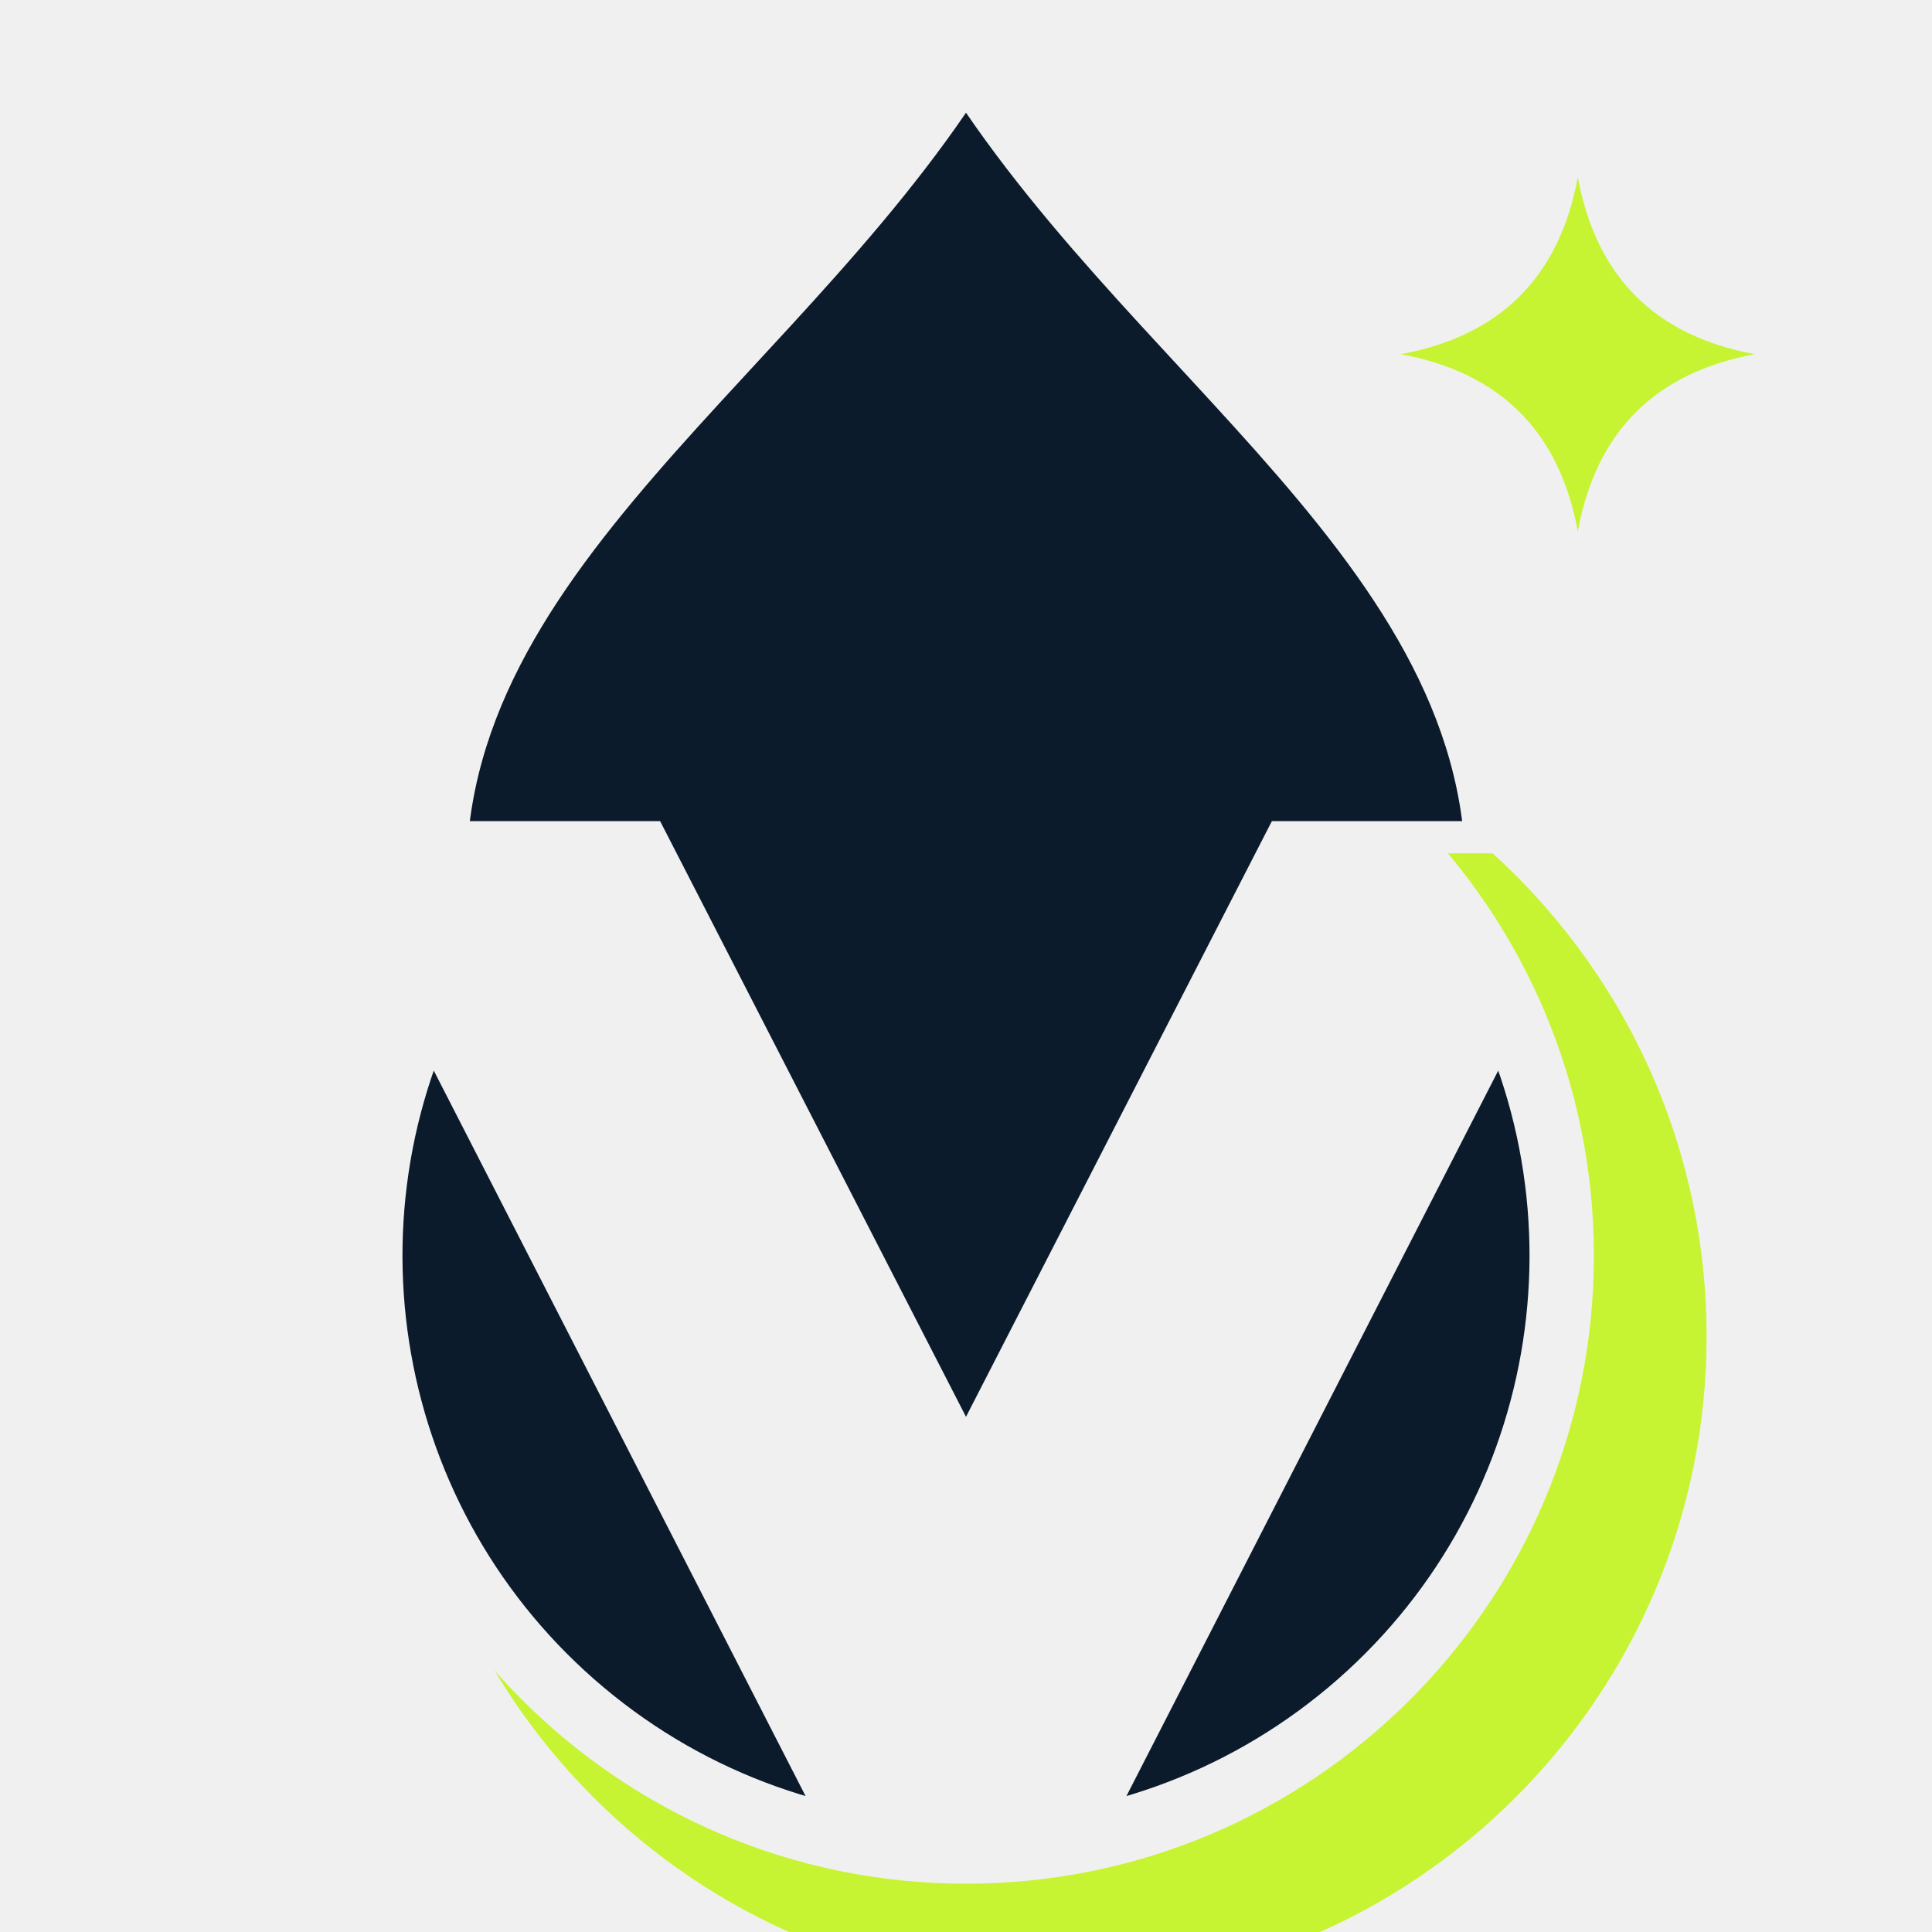
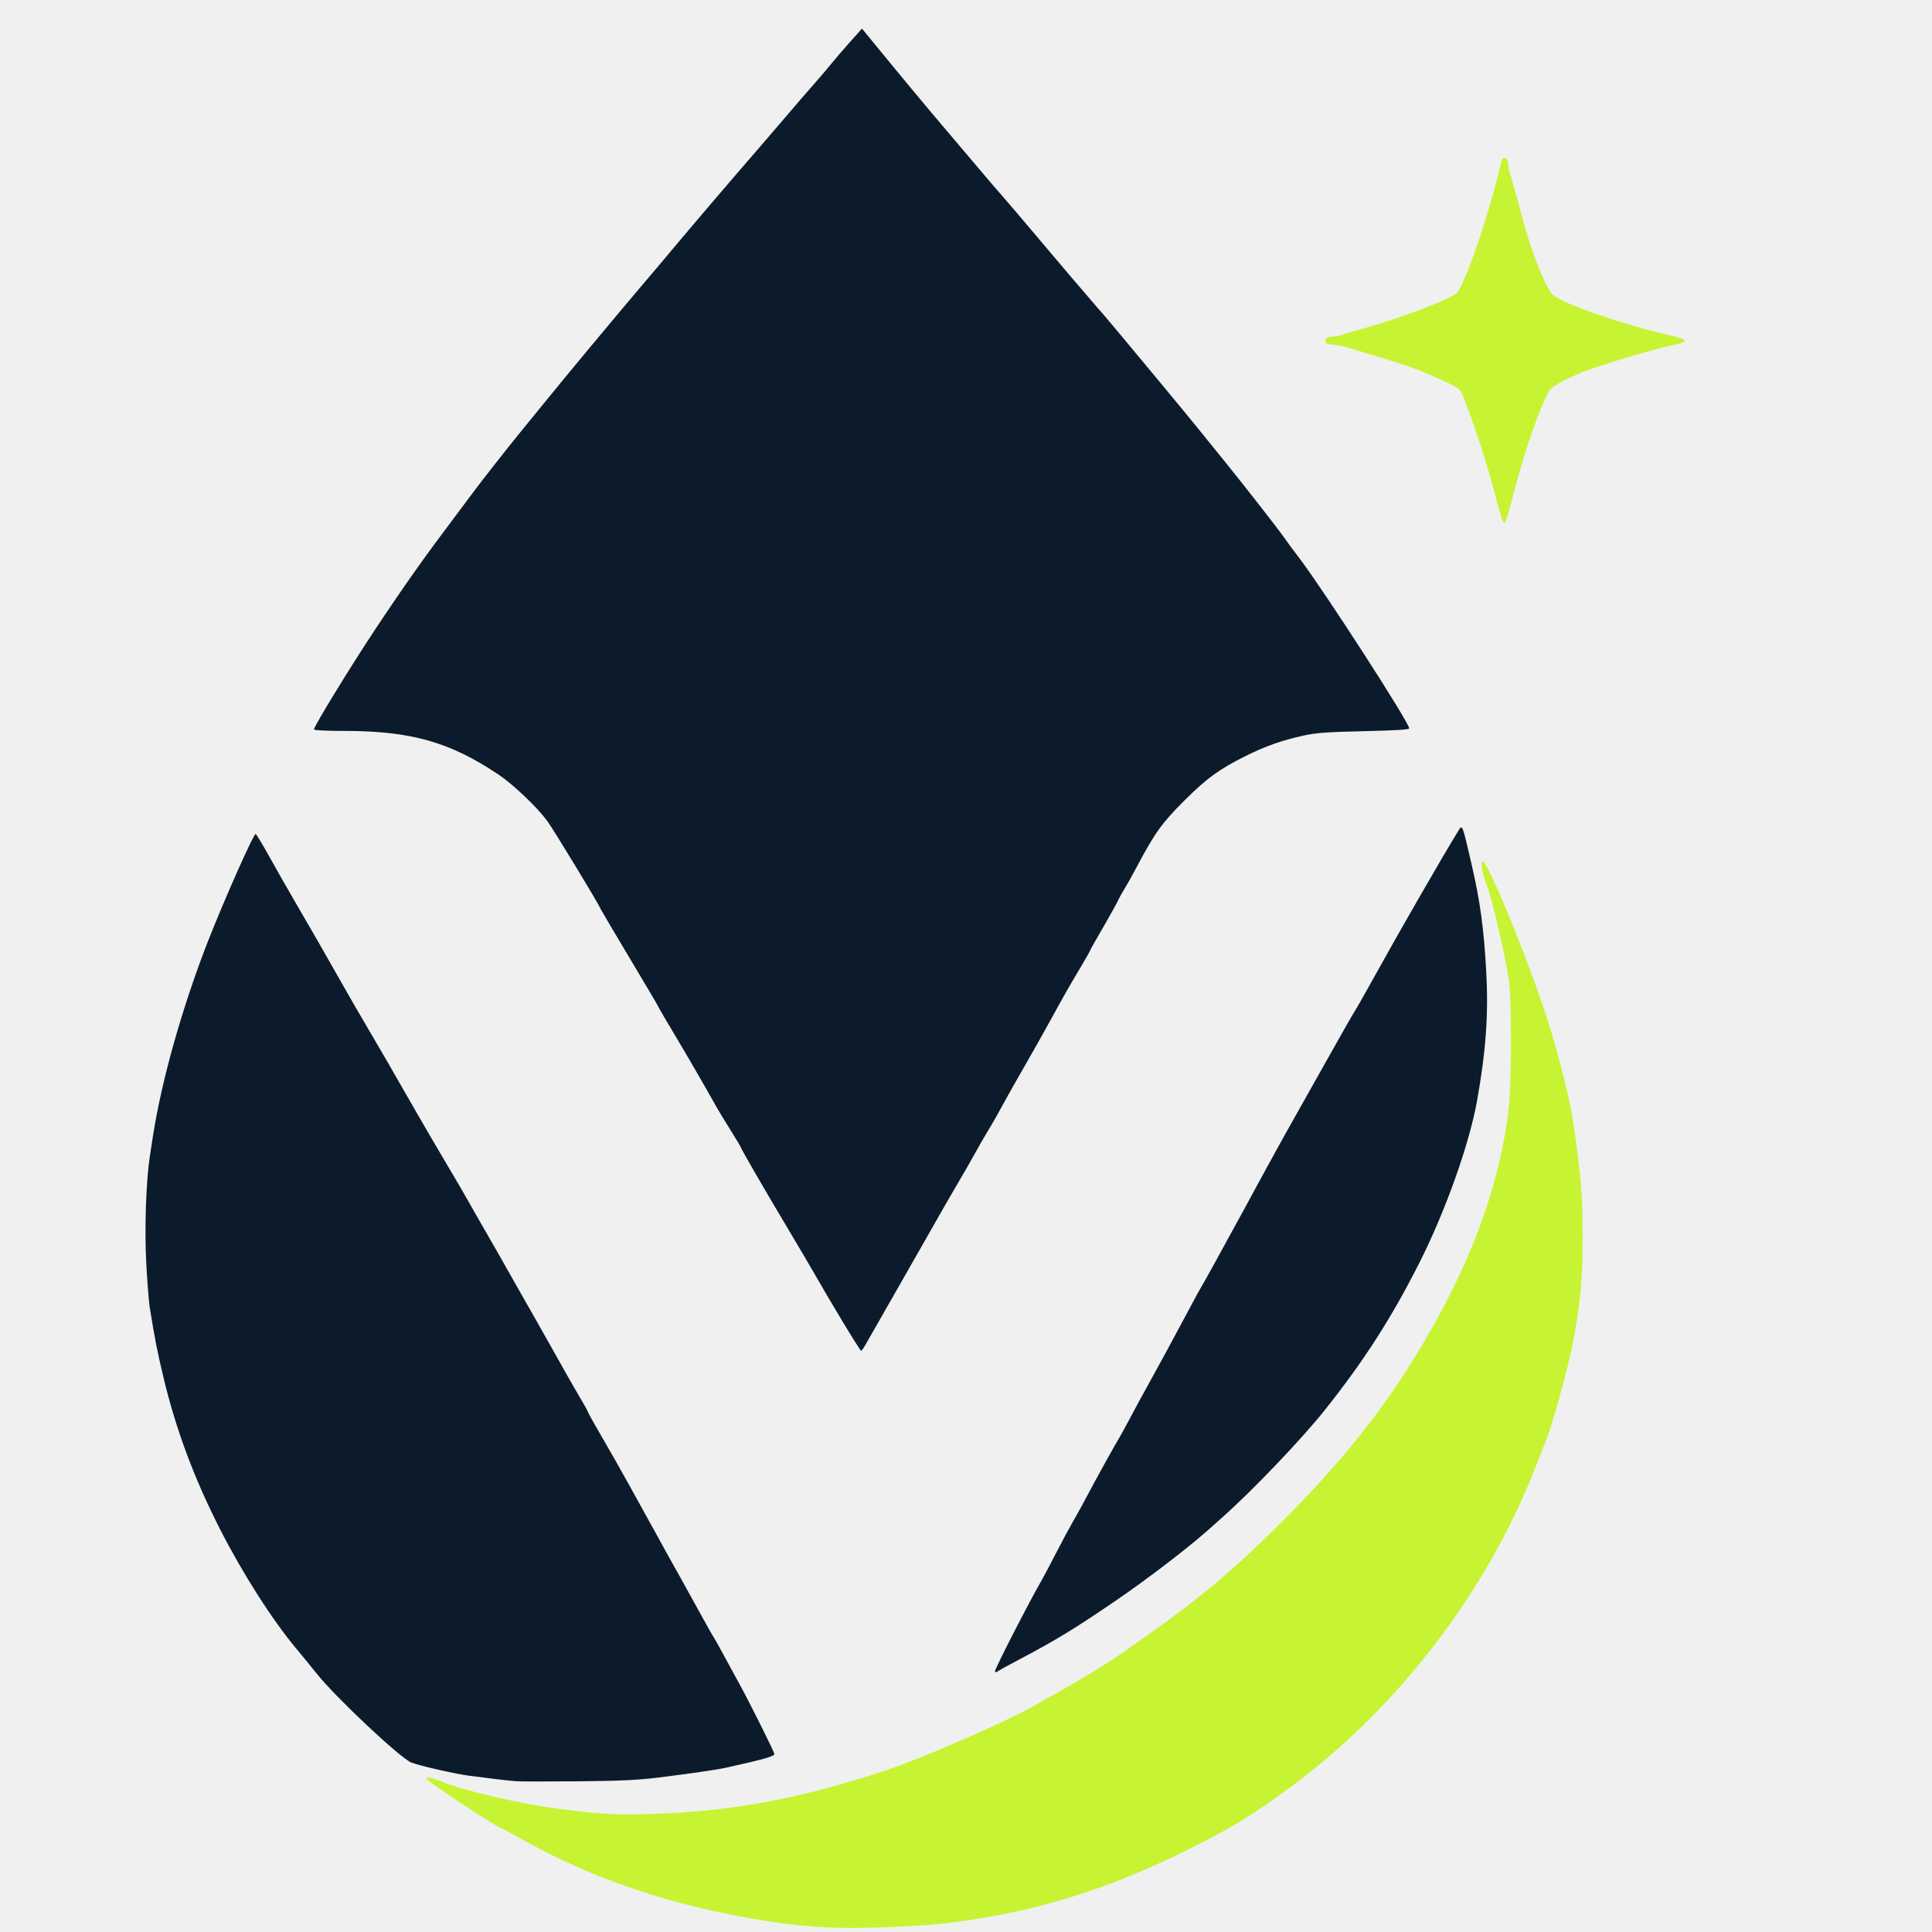
- <svg xmlns="http://www.w3.org/2000/svg" viewBox="0 0 240 240" role="img" aria-label="V Clean">
-   <g transform="translate(20,6)">
-     <defs>
-       <mask id="mi" maskUnits="userSpaceOnUse" x="-20" y="-20" width="260" height="280">
-         <rect x="-20" y="-20" width="260" height="280" fill="#fff" />
-         <path d="M18,96 L62,96 L100,170 L138,96 L182,96 L100,256Z" fill="#000" />
-       </mask>
-       <mask id="ci" maskUnits="userSpaceOnUse" x="-20" y="-20" width="260" height="280">
-         <rect x="-20" y="-20" width="260" height="280" fill="#fff" />
-         <circle cx="100" cy="150" r="78" fill="#000" />
-         <rect x="-20" y="-20" width="260" height="120" fill="#000" />
-       </mask>
-     </defs>
-     <path d="M100,8 C126,46 170.622,71.0 160.62,115.00 A70,70 0 1 1 39.38,115.00 C29.378,71.0 74,46 100,8Z" fill="#0B1B2B" mask="url(#mi)" />
-     <circle cx="111" cy="160" r="81" fill="#C6F432" mask="url(#ci)" />
-     <path d="M176.00,16.00 Q179.42,34.58 198.00,38.00 Q179.42,41.42 176.00,60.00 Q172.58,41.42 154.00,38.00 Q172.58,34.58 176.00,16.00Z" fill="#C6F432" />
-   </g>
+ <svg xmlns="http://www.w3.org/2000/svg" viewBox="125 -6 400 400" role="img" aria-label="V Clean">
+   <path fill="#0B1B2B" fill-rule="evenodd" d="M207.50,542.61C196.21,541.70 183.14,536.16 174.46,528.60C168.40,523.32 161.89,514.00 159.10,506.58C153.64,492.10 153.28,476.95 158.05,463.03C162.20,450.95 168.94,441.47 178.50,434.28C181.28,432.19 186.91,428.67 187.47,428.67C187.55,428.67 188.57,428.23 189.73,427.70C196.81,424.44 205.61,422.67 214.67,422.67C230.20,422.67 243.76,427.59 254.33,437.07C260.69,442.76 265.46,449.79 268.32,457.67C268.75,458.86 269.23,459.98 269.39,460.15C269.54,460.32 269.67,460.74 269.67,461.07C269.67,461.64 269.05,461.67 257.44,461.59L245.20,461.50L243.52,459.00C238.59,451.70 232.47,447.45 223.50,445.11C219.90,444.17 209.08,444.23 205.83,445.21C197.12,447.84 190.45,452.73 185.74,459.93C180.89,467.36 179.08,474.62 179.44,485.17C179.64,491.05 180.00,493.06 181.80,498.27C185.62,509.34 194.96,517.82 206.56,520.74C210.78,521.81 219.16,521.80 223.45,520.73C229.79,519.15 234.62,516.42 239.17,511.85C240.82,510.19 242.54,508.18 243.00,507.40C243.46,506.61 244.14,505.48 244.52,504.90L245.20,503.83L257.46,503.83C264.21,503.83 269.78,503.92 269.85,504.02C269.99,504.25 267.76,509.87 266.68,512.00C263.65,517.99 259.92,523.04 255.06,527.75C248.39,534.21 238.69,539.30 228.97,541.45C222.74,542.82 215.20,543.23 207.50,542.61ZM351.67,542.63C338.13,541.12 325.98,534.05 319.22,523.72C315.64,518.27 313.74,513.62 312.44,507.17C311.59,502.93 311.60,490.77 312.46,486.67C314.43,477.25 318.74,469.18 325.16,462.87C334.48,453.72 347.49,449.38 361.94,450.58C368.90,451.16 373.92,452.54 380.03,455.53C387.30,459.09 392.64,464.05 397.07,471.36C400.57,477.12 402.12,482.04 403.38,491.39C403.84,494.81 403.60,502.87 403.02,503.45C402.73,503.74 394.16,503.83 369.16,503.84C343.06,503.84 335.60,503.93 335.28,504.25C334.71,504.82 335.40,507.47 336.91,510.50C339.36,515.45 342.44,518.56 347.14,520.84C358.13,526.19 371.13,523.67 377.54,514.95C378.52,513.61 378.90,513.32 379.46,513.48C379.85,513.59 382.26,514.12 384.81,514.66C395.35,516.89 400.00,518.14 400.00,518.74C400.00,519.61 397.49,524.27 395.81,526.51C391.13,532.77 385.69,536.66 377.22,539.81C370.19,542.43 359.95,543.56 351.67,542.63ZM447.77,542.49C443.84,541.98 439.64,540.78 435.83,539.06C422.58,533.10 414.05,521.98 410.93,506.58C409.93,501.65 409.85,491.46 410.79,487.00C411.79,482.19 412.66,479.39 414.14,476.21C420.62,462.30 430.75,454.15 445.33,451.10C449.64,450.20 458.49,450.30 462.45,451.29C469.47,453.05 476.18,456.73 480.09,460.96C481.99,463.01 482.32,462.64 482.39,458.38C482.44,454.94 482.50,453.62 482.61,452.75C482.65,452.41 485.02,452.34 493.75,452.41L504.83,452.50L504.83,496.50L504.83,540.50L493.75,540.59C485.01,540.66 482.66,540.59 482.62,540.25C482.50,539.16 482.45,537.90 482.40,534.74C482.32,530.56 482.01,530.28 479.96,532.50C476.42,536.35 469.64,540.35 464.50,541.63C461.67,542.34 455.68,543.02 452.86,542.96C451.93,542.94 449.64,542.73 447.77,542.49ZM280.13,540.27C279.99,540.05 279.87,513.68 279.85,481.68L279.83,423.50L291.00,423.50L302.17,423.50L302.17,482.00L302.17,540.50L291.27,540.59C282.98,540.65 280.32,540.58 280.13,540.27ZM518.17,540.34C517.91,539.92 517.91,485.89 518.18,483.60C518.67,479.28 520.60,472.43 522.21,469.24C526.56,460.63 535.79,454.17 547.34,451.65C551.26,450.79 560.42,450.23 566.17,450.49C579.86,451.11 588.87,454.42 596.43,461.62C600.42,465.42 603.80,471.92 605.12,478.33C606.25,483.78 606.36,487.25 606.26,514.00L606.17,540.50L594.75,540.59C585.73,540.66 583.33,540.59 583.34,540.25C583.34,540.02 583.29,528.58 583.23,514.83C583.11,488.01 583.18,489.19 581.42,484.33C580.61,482.11 578.51,478.92 576.87,477.40C572.85,473.70 568.71,471.96 563.39,471.73C552.34,471.27 544.06,477.10 541.48,487.17C540.94,489.29 540.87,491.83 540.76,515.08L540.63,540.67L529.50,540.67C522.64,540.67 518.30,540.54 518.17,540.34ZM463.39,521.49C471.55,519.79 478.99,512.81 481.42,504.58C482.03,502.53 482.13,501.34 482.12,496.67C482.11,491.45 482.05,491.02 481.11,488.30C478.47,480.66 471.91,474.55 463.90,472.26C460.65,471.33 454.38,471.26 451.50,472.11C441.84,474.98 435.66,481.67 433.64,491.45C432.87,495.18 432.84,498.06 433.52,501.68C434.63,507.49 436.50,510.94 440.96,515.34C444.05,518.40 447.63,520.52 451.33,521.48C453.82,522.12 460.32,522.13 463.39,521.49ZM380.20,487.53C380.43,486.93 379.27,483.18 378.33,481.48C374.11,473.89 365.39,469.45 356.02,470.11C346.89,470.76 338.97,476.58 336.12,484.73C335.49,486.54 335.39,487.17 335.69,487.53C336.27,488.23 379.93,488.23 380.20,487.53ZM231.83,362.78C230.92,362.72 228.97,362.51 227.50,362.32C226.03,362.13 223.70,361.84 222.31,361.67C219.67,361.36 211.87,359.59 210.17,358.92C207.88,358.01 194.44,345.38 190.57,340.50C189.55,339.22 187.65,336.89 186.34,335.33C181.41,329.46 175.18,319.69 170.50,310.50C165.16,299.99 161.42,289.95 158.84,279.17C157.54,273.72 157.06,271.27 156.00,264.67C155.81,263.48 155.48,259.35 155.28,255.50C154.90,248.38 155.24,238.46 156.03,233.33C156.21,232.14 156.51,230.19 156.70,229.00C158.49,217.58 162.74,202.52 167.97,189.10C171.30,180.56 177.47,166.66 177.93,166.67C178.06,166.68 179.35,168.82 180.80,171.42C182.25,174.03 184.66,178.27 186.16,180.83C189.50,186.55 192.22,191.29 195.92,197.83C197.47,200.58 199.68,204.41 200.83,206.33C202.86,209.75 207.01,216.93 211.30,224.44C212.47,226.49 215.11,231.02 217.18,234.50C219.24,237.98 221.34,241.58 221.85,242.50C222.36,243.42 224.15,246.57 225.85,249.50C227.54,252.44 229.34,255.59 229.84,256.50C230.35,257.42 231.32,259.14 232.01,260.33C233.59,263.08 238.69,272.08 239.66,273.83C241.37,276.92 243.88,281.33 245.22,283.60C246.02,284.93 246.67,286.10 246.67,286.20C246.67,286.30 247.24,287.38 247.95,288.61C251.58,294.89 253.44,298.16 255.19,301.33C256.25,303.26 257.78,306.03 258.60,307.50C259.42,308.97 260.62,311.14 261.27,312.33C261.91,313.52 262.74,315.02 263.10,315.67C264.95,318.94 267.02,322.67 269.58,327.33C271.14,330.18 272.53,332.65 272.67,332.83C272.94,333.20 274.15,335.38 275.92,338.67C276.56,339.86 277.54,341.64 278.08,342.63C280.21,346.49 285.33,356.76 285.33,357.16C285.33,357.63 282.85,358.32 275.17,360.01C273.29,360.42 267.78,361.22 261.33,362.02C257.03,362.55 253.39,362.72 244.67,362.80C238.53,362.85 232.75,362.85 231.83,362.78ZM331.00,340.01C331.00,339.44 338.32,325.18 340.67,321.17C340.99,320.62 342.34,318.07 343.67,315.50C344.99,312.93 346.57,310.01 347.16,309.00C347.76,307.99 348.96,305.82 349.83,304.17C352.09,299.90 355.89,293.03 356.83,291.51C357.06,291.14 357.97,289.48 358.85,287.83C360.52,284.67 360.80,284.16 363.74,278.83C364.75,277.00 366.11,274.52 366.75,273.33C367.39,272.14 368.36,270.34 368.90,269.33C369.45,268.32 370.70,266.00 371.67,264.17C372.64,262.33 373.55,260.68 373.68,260.50C373.81,260.32 375.20,257.84 376.76,255.00C378.31,252.16 379.96,249.16 380.41,248.33C381.69,246.02 383.12,243.40 384.50,240.83C385.75,238.52 389.02,232.54 390.61,229.67C391.06,228.84 392.71,225.92 394.26,223.17C395.81,220.42 398.78,215.15 400.85,211.46C402.91,207.77 405.00,204.12 405.49,203.35C405.97,202.59 407.83,199.31 409.63,196.06C414.67,186.94 423.44,171.70 426.89,166.08C427.79,164.62 427.70,164.41 429.65,172.83C431.45,180.61 432.22,186.22 432.71,195.18C433.19,204.00 432.67,211.40 430.82,221.83C429.22,230.85 424.26,244.78 418.84,255.50C413.05,266.93 407.47,275.63 399.39,285.81C394.54,291.92 384.33,302.61 377.84,308.36C376.93,309.17 375.66,310.30 375.01,310.88C370.88,314.54 362.54,320.93 356.32,325.18C347.68,331.10 343.65,333.56 336.17,337.50C334.15,338.57 332.16,339.65 331.75,339.92C331.22,340.27 331.00,340.29 331.00,340.01ZM299.43,267.58C297.42,264.24 295.05,260.23 294.18,258.67C293.30,257.11 290.52,252.38 288.00,248.17C283.19,240.11 278.33,231.71 278.33,231.45C278.33,231.37 277.38,229.77 276.20,227.90C275.03,226.03 273.78,223.97 273.42,223.33C270.69,218.46 267.71,213.32 264.78,208.40C262.88,205.23 261.33,202.57 261.33,202.48C261.33,202.40 258.63,197.82 255.33,192.31C252.03,186.79 249.33,182.22 249.33,182.16C249.33,181.76 239.64,165.79 238.28,163.94C236.17,161.08 231.29,156.44 228.23,154.38C218.14,147.61 210.08,145.33 196.26,145.33C192.62,145.33 190.00,145.20 190.00,145.02C190.00,144.37 197.78,131.67 202.77,124.17C208.89,114.97 212.88,109.34 219.64,100.37C221.21,98.28 222.80,96.16 223.17,95.66C224.43,93.93 230.00,86.83 232.75,83.46C234.26,81.60 236.03,79.44 236.67,78.65C241.81,72.29 252.46,59.49 258.65,52.21C260.04,50.59 262.22,48.01 263.50,46.47C269.37,39.47 276.00,31.70 283.22,23.38C285.02,21.30 287.53,18.37 288.79,16.88C290.05,15.39 292.08,13.04 293.30,11.67C294.52,10.29 296.19,8.34 297.00,7.33C297.81,6.32 299.60,4.24 300.97,2.71L303.47,-0.08L304.15,0.76C312.41,10.85 316.11,15.30 320.82,20.84C323.94,24.51 327.25,28.41 328.16,29.50C329.07,30.60 330.95,32.79 332.33,34.36C333.71,35.93 337.08,39.89 339.83,43.16C344.47,48.67 350.17,55.37 351.89,57.33C352.29,57.79 353.01,58.62 353.50,59.17C353.98,59.72 355.60,61.65 357.10,63.45C358.60,65.26 362.22,69.61 365.14,73.12C368.06,76.63 371.54,80.85 372.87,82.50C374.20,84.15 376.69,87.22 378.40,89.33C382.39,94.25 389.55,103.41 390.84,105.26C391.38,106.05 392.77,107.93 393.92,109.43C398.90,115.95 416.45,143.10 416.76,144.78C416.81,145.06 414.25,145.22 407.50,145.38C399.89,145.55 397.58,145.71 395.00,146.27C390.48,147.25 387.02,148.47 382.96,150.49C377.36,153.29 374.85,155.12 370.14,159.82C365.57,164.38 364.08,166.46 360.36,173.47C359.39,175.29 358.23,177.37 357.78,178.08C357.33,178.80 356.86,179.63 356.73,179.94C356.45,180.61 354.48,184.15 352.28,187.93C351.39,189.45 350.67,190.76 350.67,190.84C350.67,190.92 349.71,192.61 348.54,194.58C346.03,198.81 345.70,199.38 342.32,205.53C340.90,208.11 338.62,212.16 337.25,214.53C335.89,216.90 334.27,219.73 333.67,220.83C331.23,225.29 330.87,225.93 329.52,228.17C328.74,229.45 327.58,231.47 326.93,232.67C326.28,233.86 324.73,236.56 323.49,238.67C322.24,240.78 320.59,243.65 319.80,245.05C319.02,246.45 315.34,252.90 311.63,259.38C307.92,265.86 304.57,271.73 304.19,272.41C303.81,273.10 303.41,273.66 303.29,273.66C303.18,273.67 301.44,270.93 299.43,267.58Z" />
+   <path fill="#C6F432" fill-rule="evenodd" d="M68.05,540.96C62.01,540.60 58.21,539.28 52.90,535.74C48.55,532.83 46.04,529.49 42.97,522.50C39.83,515.34 36.37,507.40 35.34,505.00C34.83,503.81 33.72,501.37 32.87,499.57C32.03,497.78 31.33,496.24 31.33,496.17C31.33,496.09 30.34,493.88 29.14,491.26C27.93,488.64 25.47,483.12 23.67,479.00C20.76,472.32 19.37,469.18 17.83,465.85C15.51,460.81 7.60,442.97 3.11,432.67C2.11,430.38 1.00,427.93 0.65,427.24C0.29,426.55 0.00,425.69 0.00,425.33C0.00,424.70 0.38,424.68 14.19,424.59C21.99,424.54 28.67,424.61 29.03,424.74C29.39,424.88 29.96,425.63 30.30,426.41C30.64,427.19 32.38,430.83 34.16,434.50C35.94,438.17 38.45,443.42 39.74,446.17C41.03,448.92 44.16,455.48 46.71,460.76C49.25,466.03 51.33,470.40 51.33,470.46C51.33,470.61 54.71,477.67 59.40,487.33C61.22,491.09 63.25,495.41 63.90,496.92C64.55,498.44 65.22,499.76 65.38,499.86C65.54,499.96 65.67,500.30 65.67,500.62C65.67,500.94 65.88,501.49 66.13,501.84C66.51,502.36 66.68,502.40 67.10,502.06C67.37,501.83 67.69,501.27 67.81,500.81C67.92,500.36 68.61,499.02 69.32,497.85C70.04,496.67 71.74,493.49 73.09,490.77C74.44,488.06 80.19,476.61 85.87,465.33C91.54,454.06 96.90,443.33 97.77,441.50C98.64,439.67 100.91,435.17 102.81,431.50L106.28,424.83L121.14,424.75C133.94,424.67 136.00,424.73 136.00,425.14C136.00,425.41 135.32,427.06 134.50,428.82C133.68,430.57 133.00,432.07 133.00,432.16C133.00,432.24 132.16,434.08 131.14,436.24C128.62,441.55 128.01,442.87 125.99,447.33C124.03,451.67 123.45,452.91 118.53,463.28C116.59,467.38 115.00,470.80 115.00,470.88C115.00,470.96 113.72,473.67 112.15,476.90C110.58,480.13 108.94,483.61 108.51,484.64C107.73,486.49 105.36,491.53 101.68,499.17C100.63,501.37 99.49,503.77 99.17,504.50C98.51,505.97 96.38,510.52 94.17,515.17C93.38,516.82 92.26,519.22 91.66,520.50C91.07,521.78 89.94,524.18 89.16,525.83C88.38,527.48 87.19,530.03 86.52,531.50C83.14,538.87 82.16,540.70 81.50,540.83C80.05,541.11 71.94,541.19 68.05,540.96ZM297.50,393.11C289.33,392.83 278.70,391.20 268.40,388.64C255.53,385.44 244.00,380.92 232.86,374.70C230.86,373.58 229.17,372.67 229.12,372.67C228.38,372.67 213.33,362.78 213.33,362.30C213.33,361.80 214.25,361.96 216.42,362.85C221.12,364.76 232.36,367.39 240.33,368.44C249.08,369.60 251.95,369.77 259.22,369.57C276.12,369.12 290.26,366.53 308.17,360.61C316.53,357.84 334.14,350.12 340.10,346.61C341.04,346.05 342.79,345.06 343.99,344.41C347.77,342.34 354.88,338.00 357.17,336.36C357.90,335.84 360.68,333.88 363.33,332.00C373.09,325.11 380.03,319.30 388.78,310.69C400.40,299.26 409.13,288.77 416.12,277.83C426.49,261.62 432.82,247.02 435.97,232.04C437.47,224.89 437.83,220.63 437.82,210.00C437.81,201.84 437.69,198.72 437.25,196.00C436.43,190.86 433.83,179.82 432.87,177.40C431.88,174.91 431.42,172.33 431.96,172.33C433.10,172.33 442.06,194.36 445.78,206.33C447.83,212.96 450.14,222.19 450.68,226.00C452.39,238.00 452.67,241.44 452.67,250.33C452.67,258.43 452.23,263.46 450.86,271.04C449.92,276.29 446.46,288.92 445.03,292.38C444.85,292.81 443.85,295.34 442.81,298.00C432.94,323.29 414.70,347.21 392.83,363.53C384.69,369.61 379.75,372.62 370.17,377.33C353.39,385.58 338.53,390.06 321.00,392.17C315.33,392.85 303.64,393.32 297.50,393.11ZM436.02,101.63C435.84,101.19 434.87,97.75 433.87,93.99C432.17,87.54 428.12,75.78 427.23,74.71C426.58,73.92 420.29,71.09 416.08,69.69C412.48,68.50 410.55,67.90 404.21,66.01C402.96,65.64 401.42,65.33 400.79,65.33C400.05,65.33 399.57,65.15 399.44,64.80C399.19,64.14 399.87,63.68 401.08,63.67C401.58,63.67 402.55,63.46 403.24,63.21C403.93,62.95 405.48,62.48 406.67,62.17C414.39,60.11 426.04,55.68 426.77,54.52C429.07,50.84 433.49,37.68 435.80,27.58C436.18,25.94 437.33,26.62 437.33,28.49C437.33,28.91 437.56,29.90 437.85,30.71C438.13,31.51 439.09,34.94 439.98,38.33C442.05,46.19 445.00,53.66 446.61,55.12C448.50,56.83 460.54,61.03 469.67,63.17C473.32,64.03 473.66,64.13 473.75,64.49C473.84,64.86 473.24,65.06 469.67,65.86C466.25,66.62 455.98,69.72 453.14,70.85C449.40,72.33 446.38,73.95 445.86,74.75C444.17,77.34 440.71,87.13 438.65,95.17C437.71,98.83 436.81,101.97 436.65,102.13C436.49,102.31 436.22,102.10 436.02,101.63Z" />
</svg>
